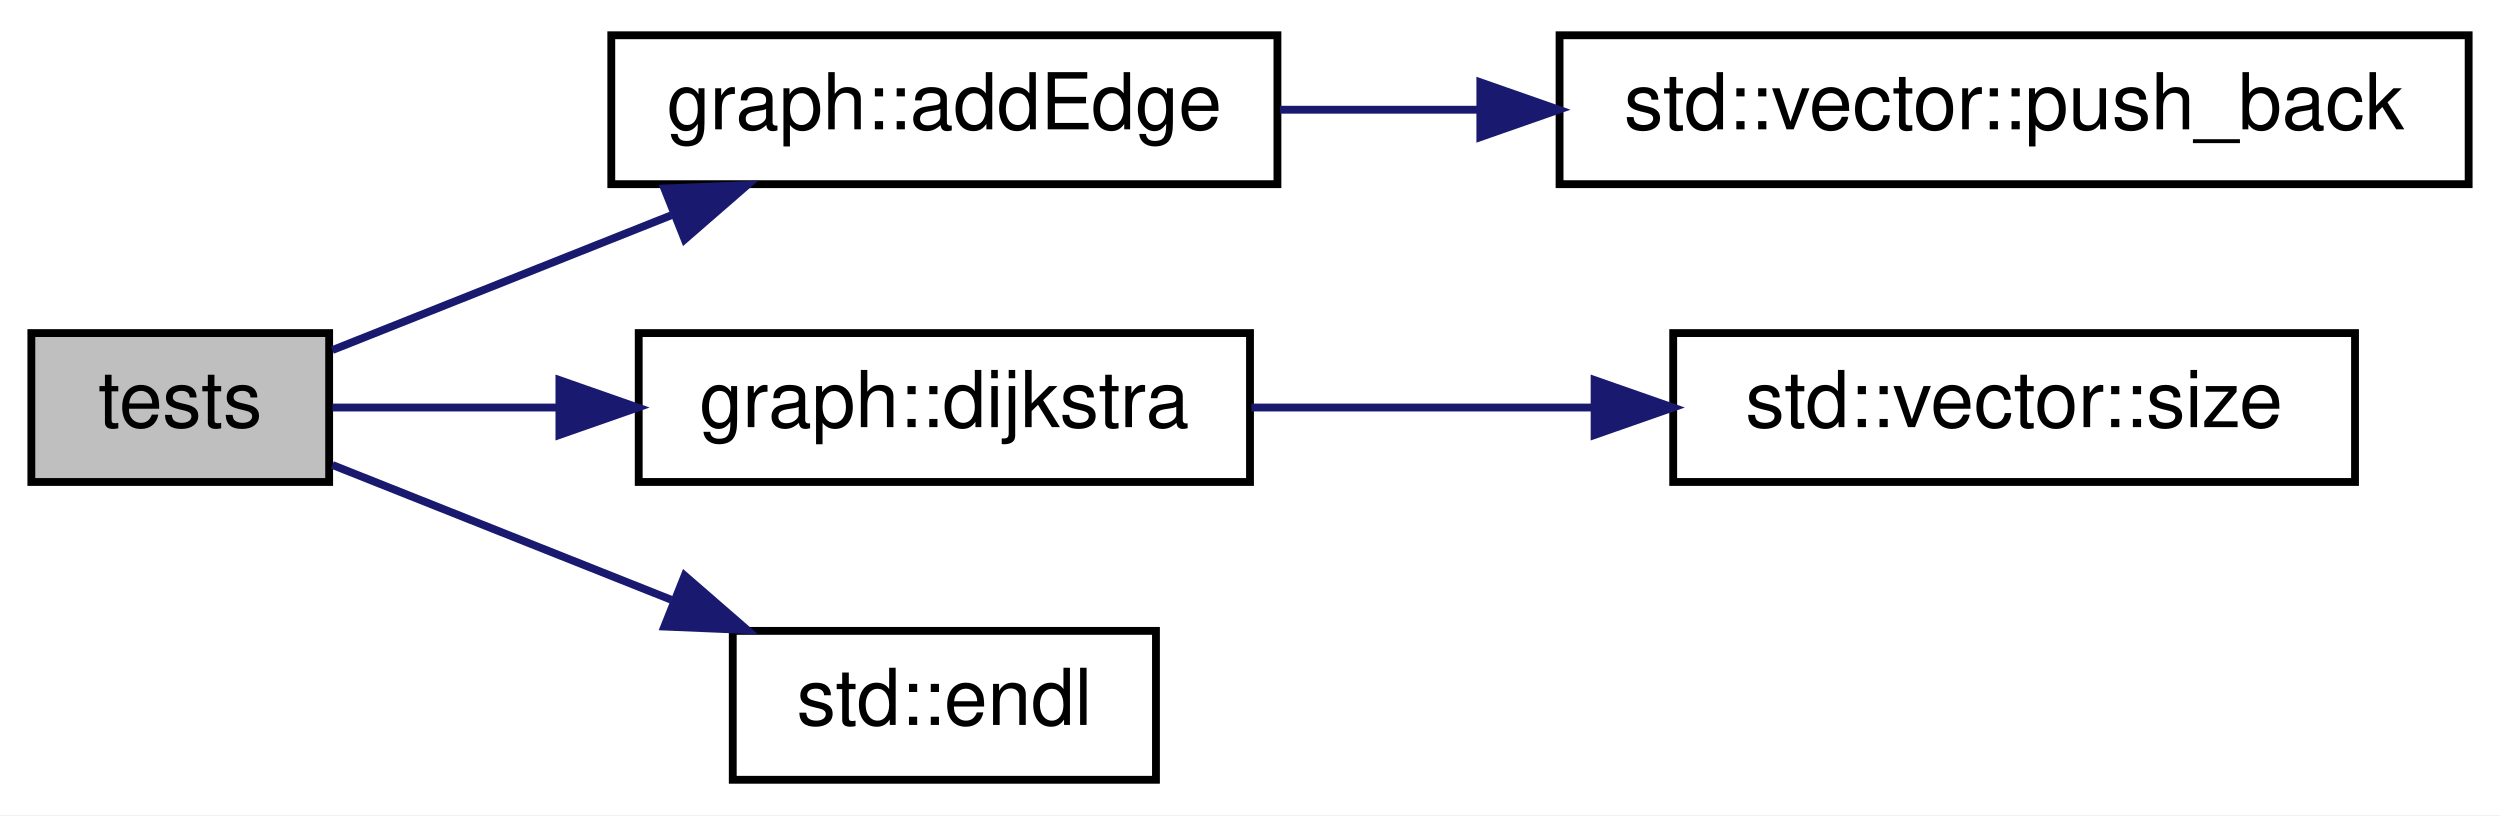
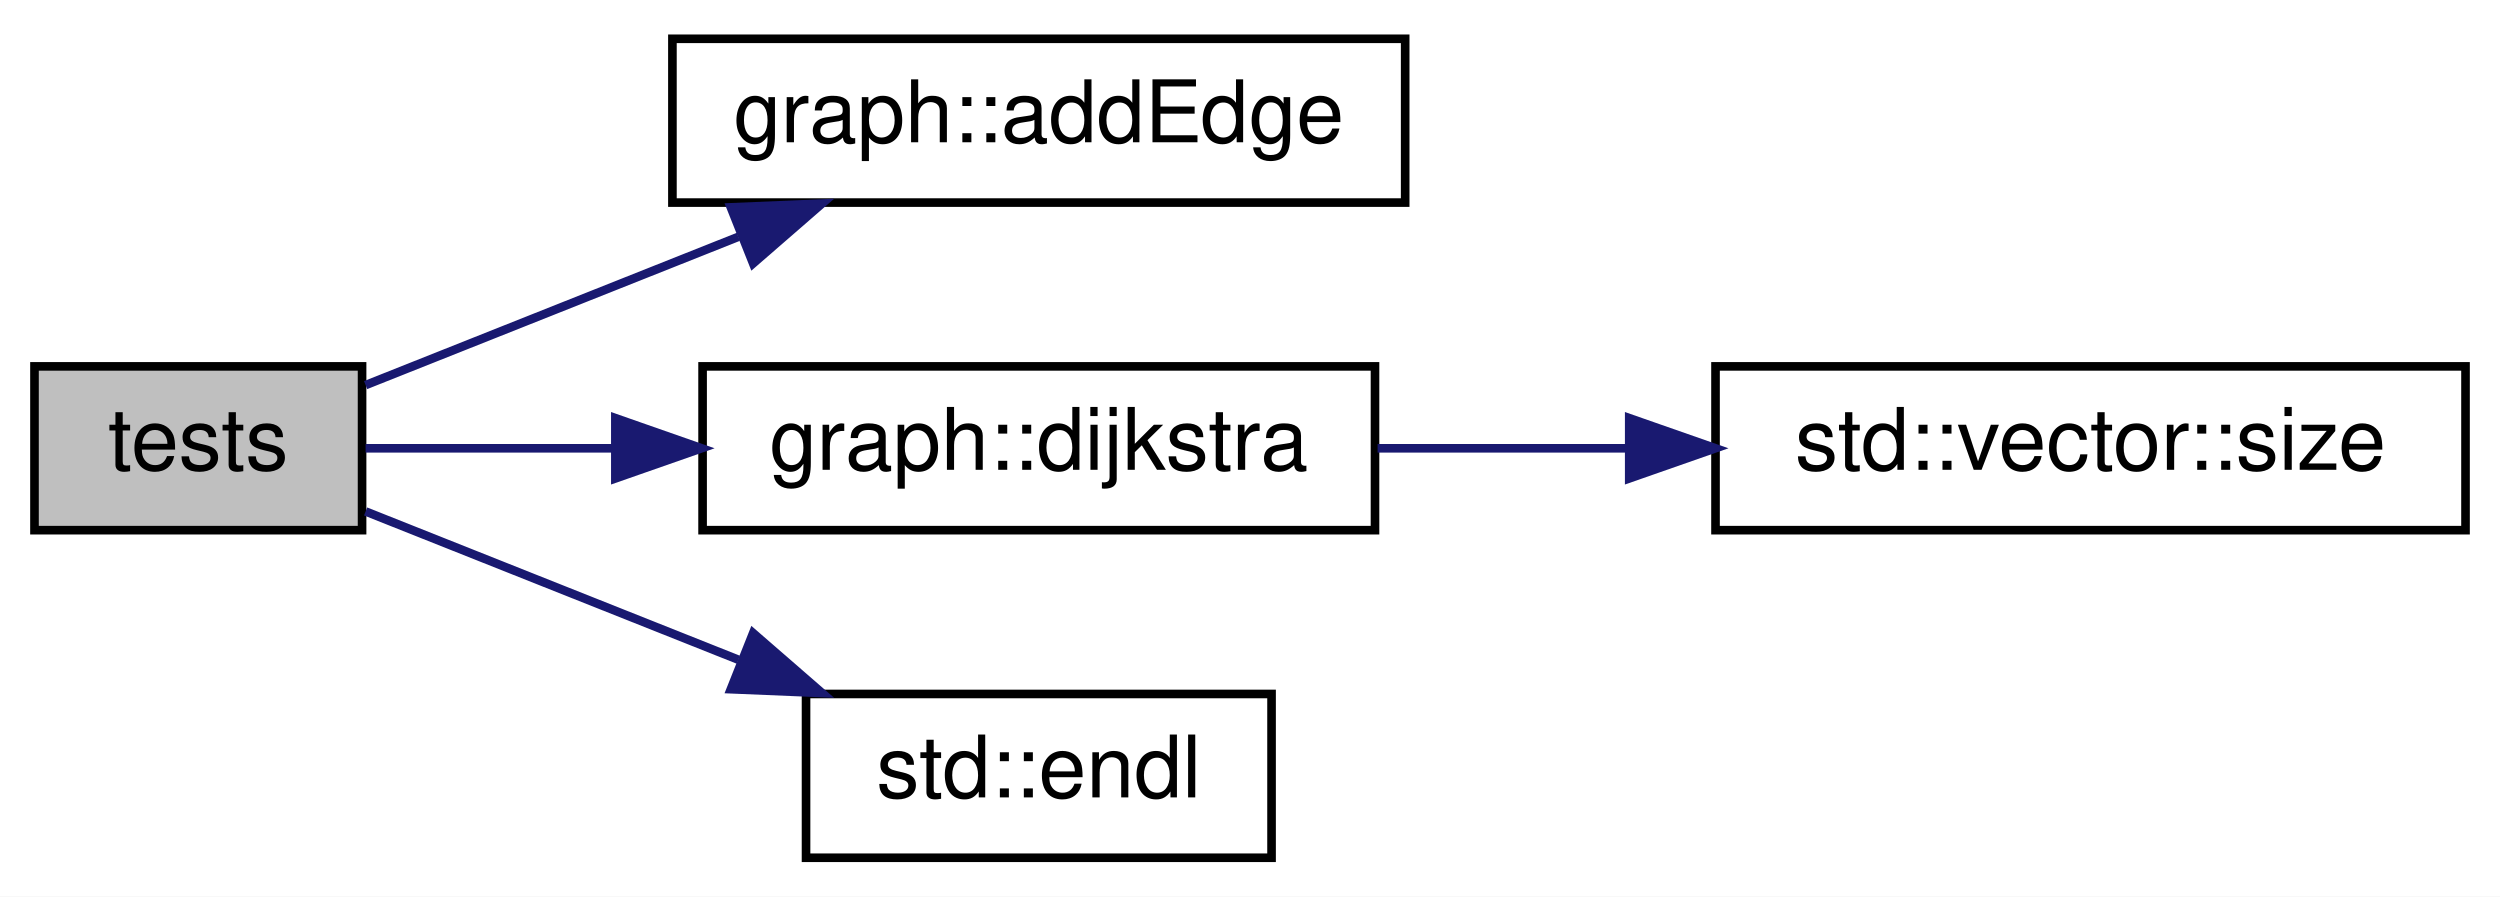
- <svg xmlns="http://www.w3.org/2000/svg" xmlns:xlink="http://www.w3.org/1999/xlink" width="319pt" height="104pt" viewBox="0.00 0.00 319.00 104.00">
+ <svg xmlns="http://www.w3.org/2000/svg" xmlns:xlink="http://www.w3.org/1999/xlink" width="290pt" height="104pt" viewBox="0.00 0.00 290.00 104.00">
  <g id="graph0" class="graph" transform="scale(1 1) rotate(0) translate(4 100)">
-     <polygon fill="white" stroke="transparent" points="-4,4 -4,-100 315,-100 315,4 -4,4" />
+     <polygon fill="white" stroke="transparent" points="-4,4 -4,-100 286,-100 286,4 -4,4" />
    <g id="node1" class="node">
      <g id="a_node1">
        <a xlink:title=" ">
          <polygon fill="#bfbfbf" stroke="black" points="0,-38.5 0,-57.5 38,-57.5 38,-38.5 0,-38.5" />
          <text text-anchor="middle" x="19" y="-45.5" font-family="Helvetica,sans-Serif" font-size="10.00">tests</text>
        </a>
      </g>
    </g>
    <g id="node2" class="node">
      <g id="a_node2">
-         <a xlink:href="../../dd/d9b/classgraph.html#a35c12fba596d8bb48b1877b128c4ba6d" target="_top" xlink:title="Function that add edge between two nodes or vertices of graph.">
+         <a xlink:href="../../df/dce/namespacegraph.html#a372ff051a7bc6c91d34a7b58edf8dfce" target="_top" xlink:title="Function that add edge between two nodes or vertices of graph.">
          <polygon fill="white" stroke="black" points="74,-76.5 74,-95.5 159,-95.5 159,-76.5 74,-76.5" />
          <text text-anchor="middle" x="116.5" y="-83.5" font-family="Helvetica,sans-Serif" font-size="10.00">graph::addEdge</text>
        </a>
      </g>
    </g>
    <g id="edge1" class="edge">
      <path fill="none" stroke="midnightblue" d="M38.41,-55.33C50.66,-60.2 67.1,-66.74 81.65,-72.53" />
      <polygon fill="midnightblue" stroke="midnightblue" points="80.77,-75.95 91.36,-76.39 83.36,-69.44 80.77,-75.95" />
    </g>
-     <g id="node4" class="node">
-       <g id="a_node4">
+     <g id="node3" class="node">
+       <g id="a_node3">
        <a xlink:href="../../df/dce/namespacegraph.html#a868530bfaed30e57290a76d5b4402d50" target="_top" xlink:title="Function runs the dijkstra algorithm for some source vertex and target vertex in the graph and return...">
          <polygon fill="white" stroke="black" points="77.5,-38.5 77.5,-57.5 155.5,-57.5 155.5,-38.5 77.5,-38.5" />
          <text text-anchor="middle" x="116.5" y="-45.5" font-family="Helvetica,sans-Serif" font-size="10.00">graph::dijkstra</text>
        </a>
      </g>
    </g>
-     <g id="edge3" class="edge">
+     <g id="edge2" class="edge">
      <path fill="none" stroke="midnightblue" d="M38.41,-48C46.71,-48 56.93,-48 67.18,-48" />
      <polygon fill="midnightblue" stroke="midnightblue" points="67.38,-51.5 77.38,-48 67.38,-44.5 67.38,-51.5" />
    </g>
-     <g id="node6" class="node">
-       <g id="a_node6">
+     <g id="node5" class="node">
+       <g id="a_node5">
        <a target="_blank" xlink:href="http://en.cppreference.com/w/cpp/io/manip/endl.html#" xlink:title=" ">
          <polygon fill="white" stroke="black" points="89.5,-0.5 89.5,-19.5 143.5,-19.5 143.5,-0.5 89.5,-0.5" />
          <text text-anchor="middle" x="116.5" y="-7.5" font-family="Helvetica,sans-Serif" font-size="10.00">std::endl</text>
        </a>
      </g>
    </g>
-     <g id="edge5" class="edge">
+     <g id="edge4" class="edge">
      <path fill="none" stroke="midnightblue" d="M38.41,-40.67C50.66,-35.8 67.1,-29.26 81.65,-23.47" />
      <polygon fill="midnightblue" stroke="midnightblue" points="83.36,-26.56 91.36,-19.61 80.77,-20.05 83.36,-26.56" />
    </g>
-     <g id="node3" class="node">
-       <g id="a_node3">
-         <a target="_blank" xlink:href="http://en.cppreference.com/w/cpp/container/vector/push_back.html#" xlink:title=" ">
-           <polygon fill="white" stroke="black" points="195,-76.5 195,-95.5 311,-95.5 311,-76.5 195,-76.5" />
-           <text text-anchor="middle" x="253" y="-83.5" font-family="Helvetica,sans-Serif" font-size="10.00">std::vector::push_back</text>
+     <g id="node4" class="node">
+       <g id="a_node4">
+         <a target="_blank" xlink:href="http://en.cppreference.com/w/cpp/container/vector/size.html#" xlink:title=" ">
+           <polygon fill="white" stroke="black" points="195,-38.5 195,-57.5 282,-57.5 282,-38.5 195,-38.5" />
+           <text text-anchor="middle" x="238.5" y="-45.5" font-family="Helvetica,sans-Serif" font-size="10.00">std::vector::size</text>
        </a>
      </g>
    </g>
-     <g id="edge2" class="edge">
-       <path fill="none" stroke="midnightblue" d="M159.32,-86C167.41,-86 176.08,-86 184.75,-86" />
-       <polygon fill="midnightblue" stroke="midnightblue" points="184.89,-89.5 194.89,-86 184.89,-82.5 184.89,-89.5" />
-     </g>
-     <g id="node5" class="node">
-       <g id="a_node5">
-         <a target="_blank" xlink:href="http://en.cppreference.com/w/cpp/container/vector/size.html#" xlink:title=" ">
-           <polygon fill="white" stroke="black" points="209.5,-38.5 209.5,-57.5 296.5,-57.5 296.5,-38.5 209.5,-38.5" />
-           <text text-anchor="middle" x="253" y="-45.5" font-family="Helvetica,sans-Serif" font-size="10.00">std::vector::size</text>
-         </a>
-       </g>
-     </g>
-     <g id="edge4" class="edge">
-       <path fill="none" stroke="midnightblue" d="M155.68,-48C169.18,-48 184.62,-48 199.11,-48" />
-       <polygon fill="midnightblue" stroke="midnightblue" points="199.47,-51.5 209.47,-48 199.47,-44.5 199.47,-51.5" />
+     <g id="edge3" class="edge">
+       <path fill="none" stroke="midnightblue" d="M155.8,-48C165.06,-48 175.13,-48 184.92,-48" />
+       <polygon fill="midnightblue" stroke="midnightblue" points="184.99,-51.5 194.99,-48 184.99,-44.5 184.99,-51.5" />
    </g>
  </g>
</svg>
